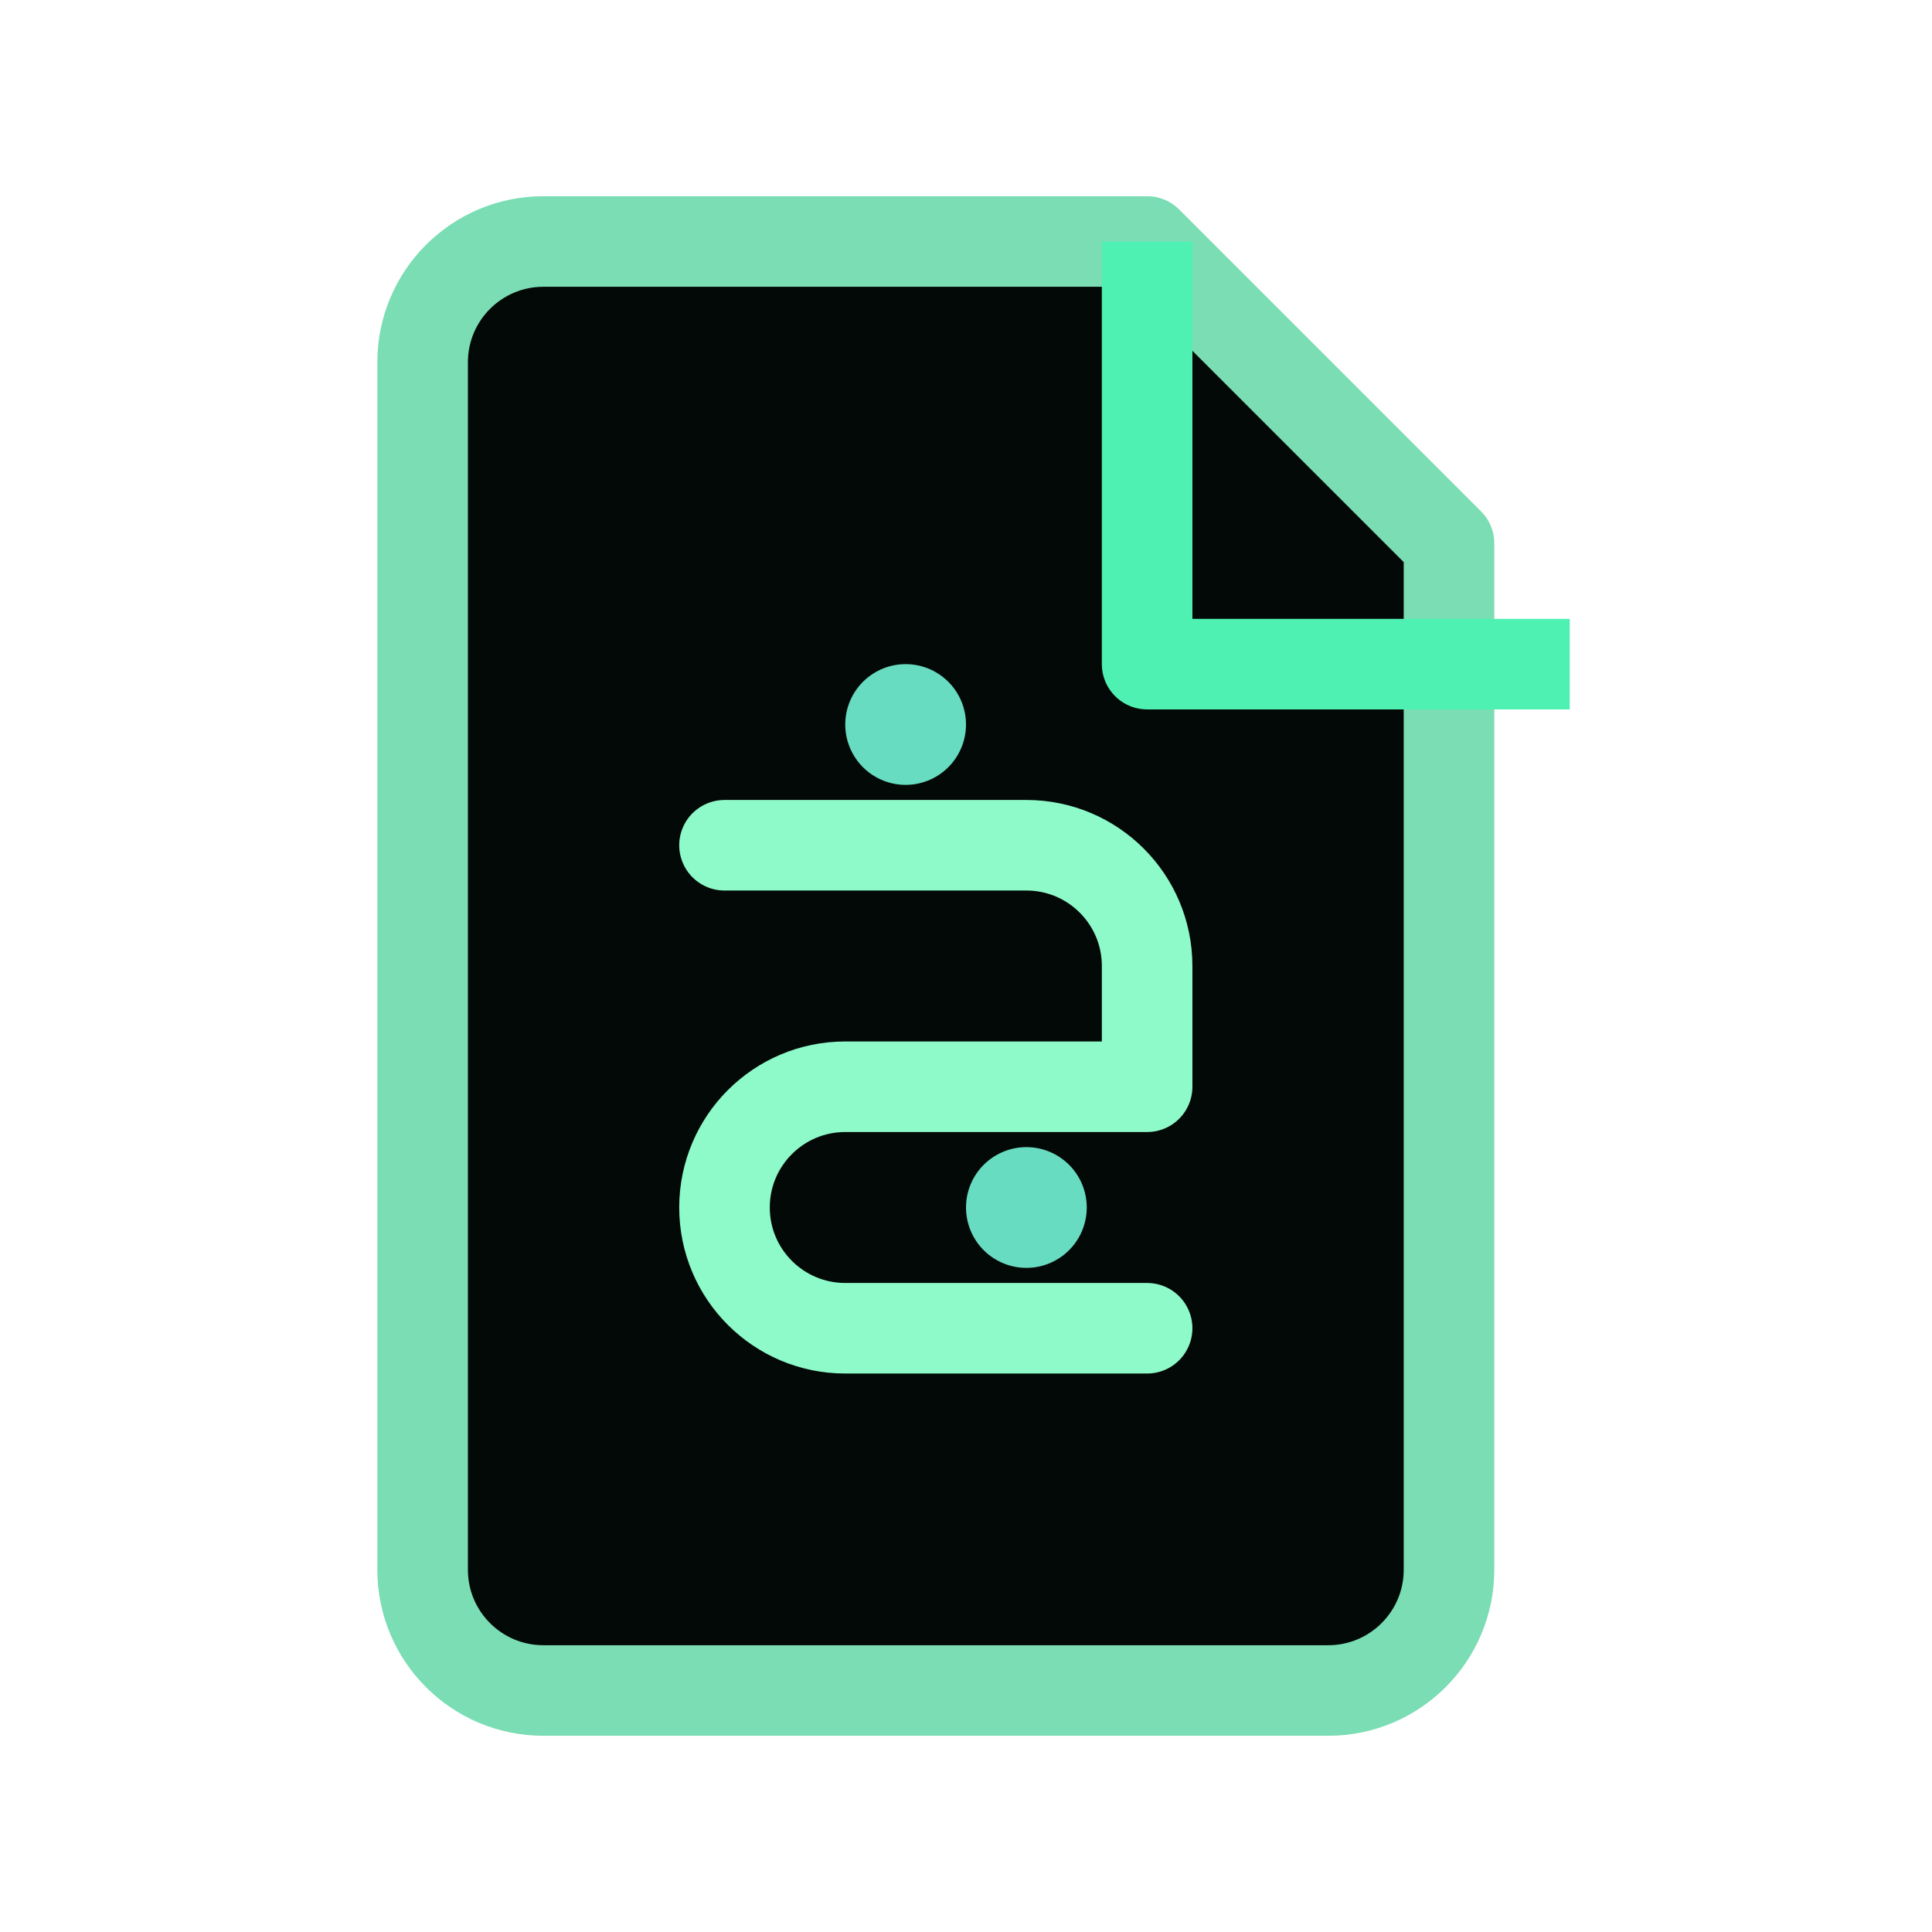
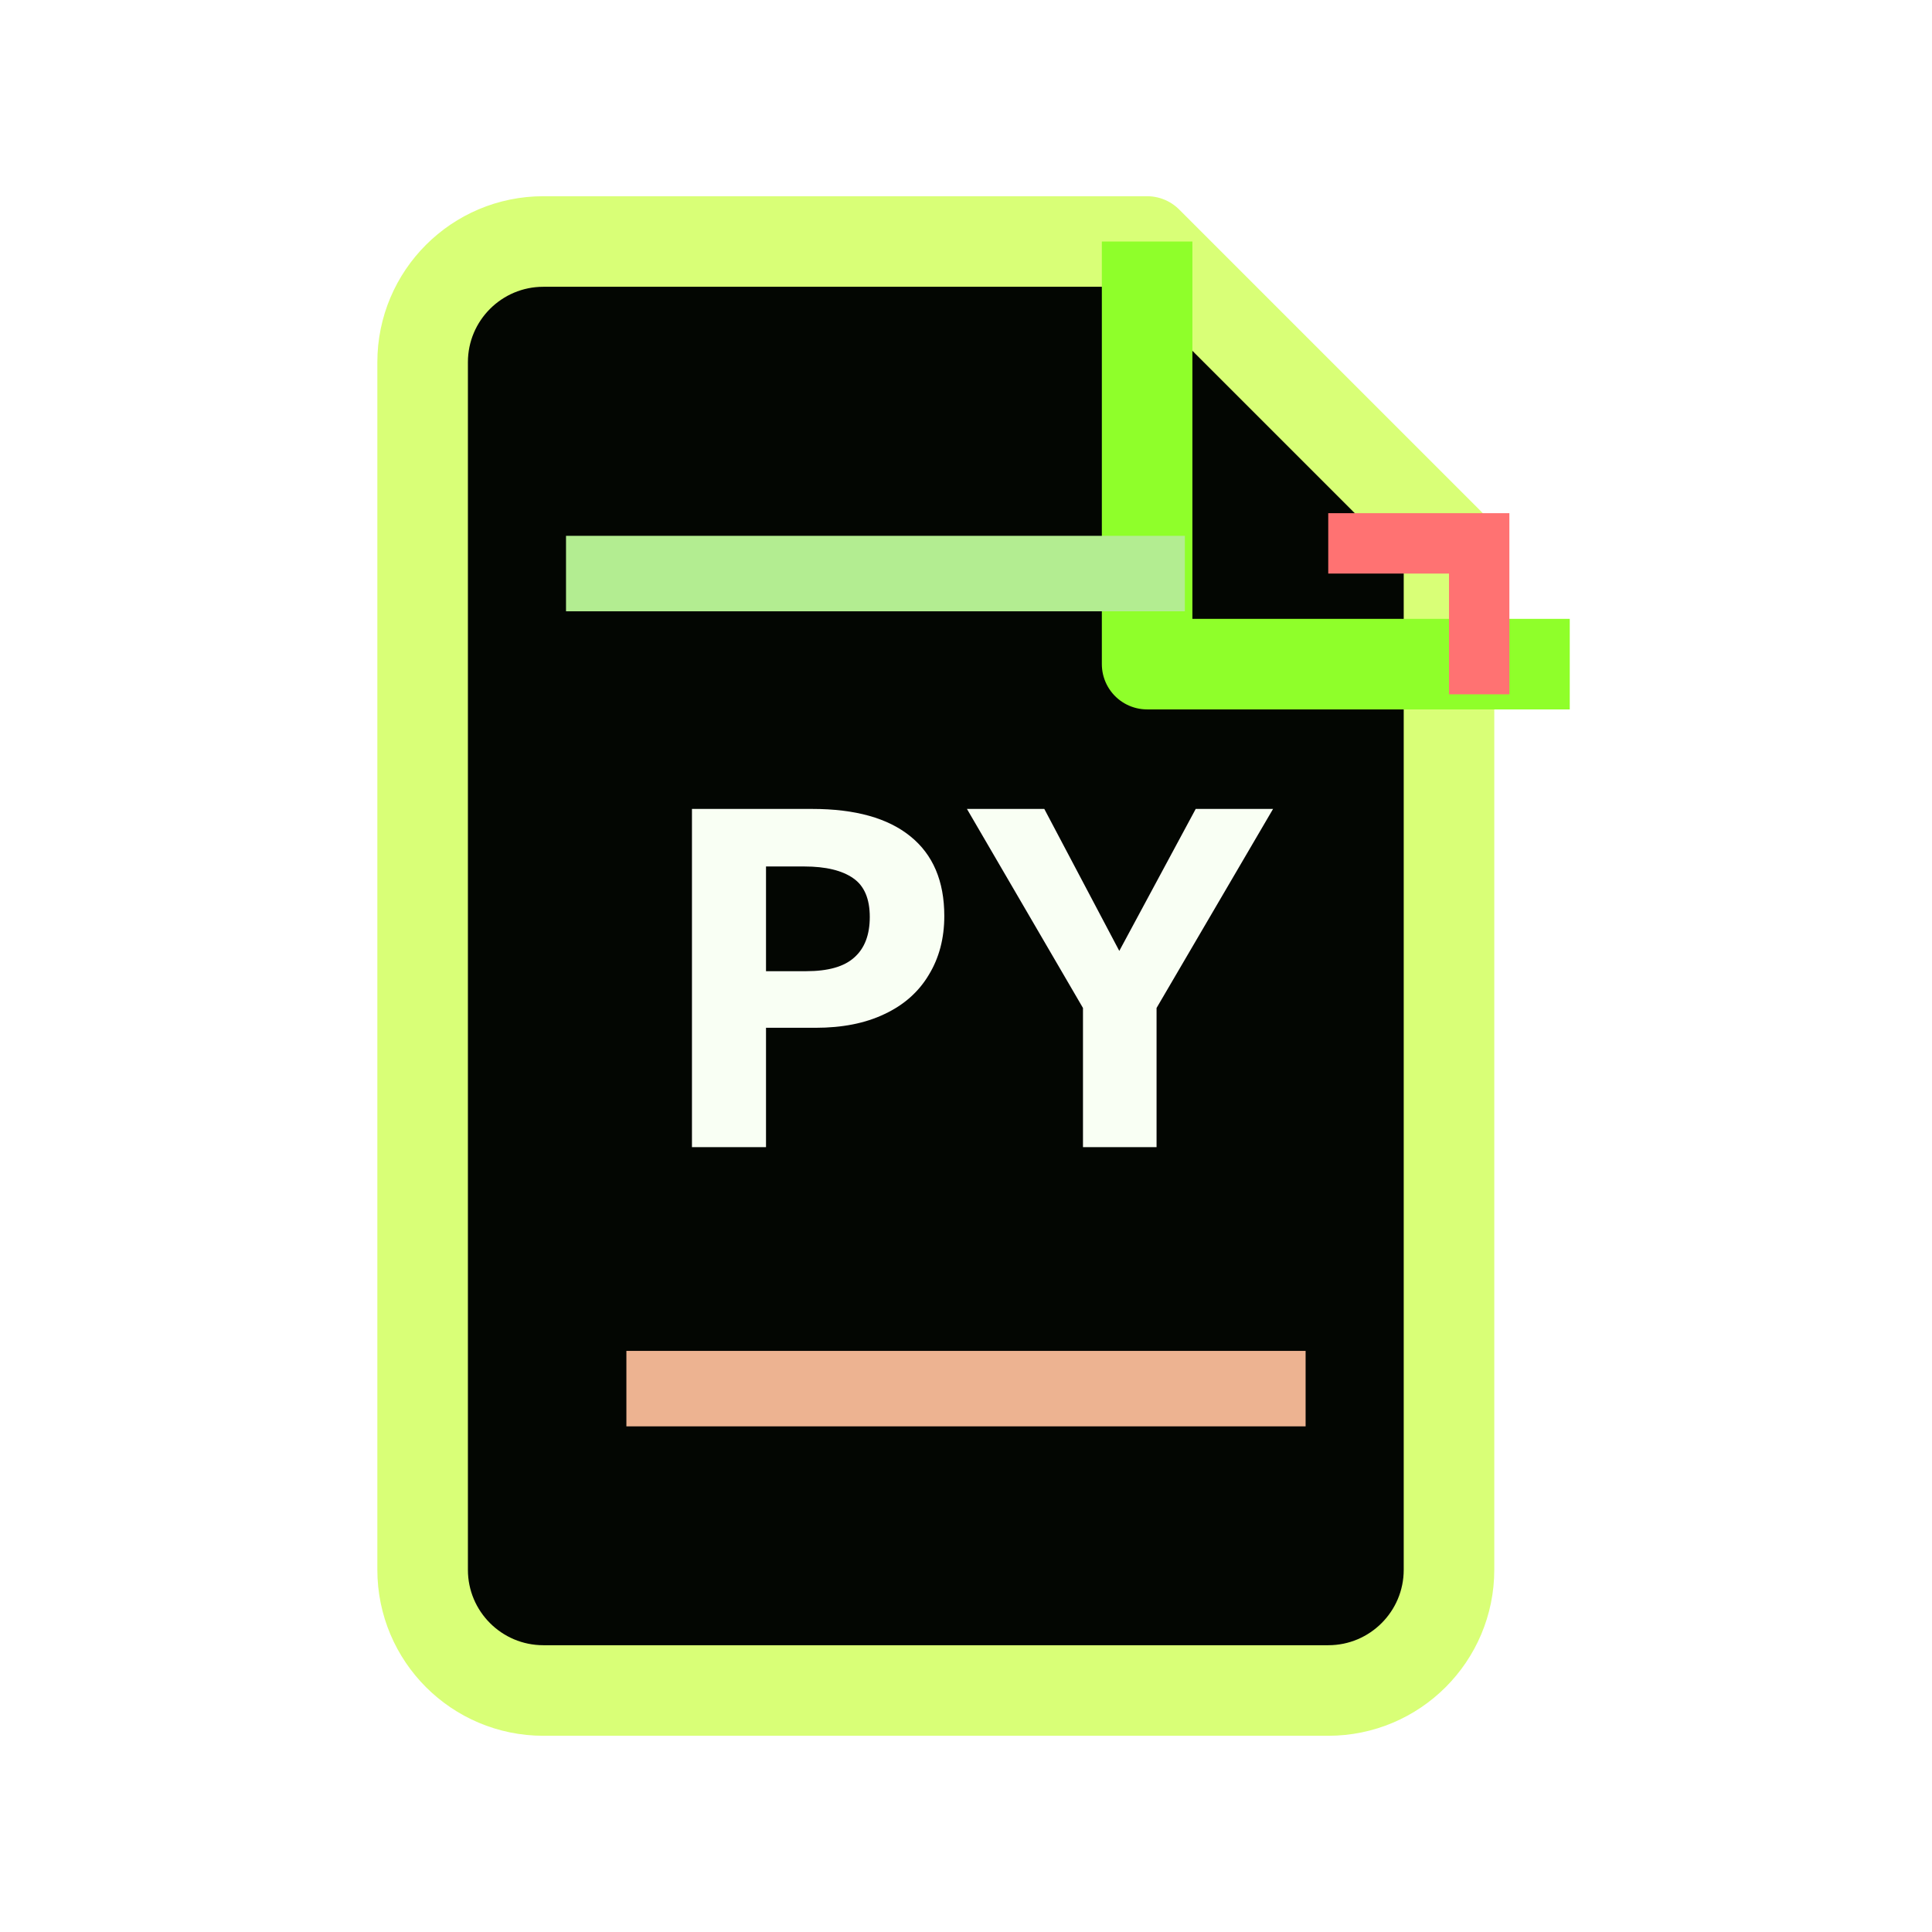
<svg xmlns="http://www.w3.org/2000/svg" viewBox="0 0 64 64">
-   <path d="M18 8h20l10 10v34a4 4 0 0 1-4 4H18a4 4 0 0 1-4-4V12a4 4 0 0 1 4-4Z" fill="#030906" stroke="#7ADDB4" stroke-width="3" stroke-linejoin="round" />
-   <path d="M38 8v14h14" fill="none" stroke="#4FF1B3" stroke-width="3" stroke-linejoin="round" />
-   <path d="M24 28h10a4 4 0 0 1 4 4v4H28a4 4 0 0 0-4 4v0a4 4 0 0 0 4 4h10" fill="none" stroke="#8EF9C9" stroke-width="3" stroke-linecap="round" stroke-linejoin="round" />
-   <path d="M30 24h0M34 40h0" stroke="#68DCC1" stroke-width="4" stroke-linecap="round" />
+   <path d="M18 8h20l10 10v34a4 4 0 0 1-4 4H18a4 4 0 0 1-4-4V12a4 4 0 0 1 4-4Z" fill="#030602" stroke="#D9FF77" stroke-width="3" stroke-linejoin="round" />
+   <path d="M38 8v14h14" fill="none" stroke="#8FFF2A" stroke-width="3" stroke-linejoin="round" />
+   <path d="M20 19h18" stroke="#B3ED91" stroke-width="2.5" stroke-linecap="square" />
+   <path d="M22 46h20" stroke="#EDB391" stroke-width="2.5" stroke-linecap="square" />
+   <path d="M45 18h4v4" fill="none" stroke="#FF7272" stroke-width="2" stroke-linecap="square" />
+   <text x="32" y="38" fill="#F9FFF4" font-family="Consolas, 'Courier New', monospace" font-size="17" font-weight="700" text-anchor="middle">PY</text>
</svg>
